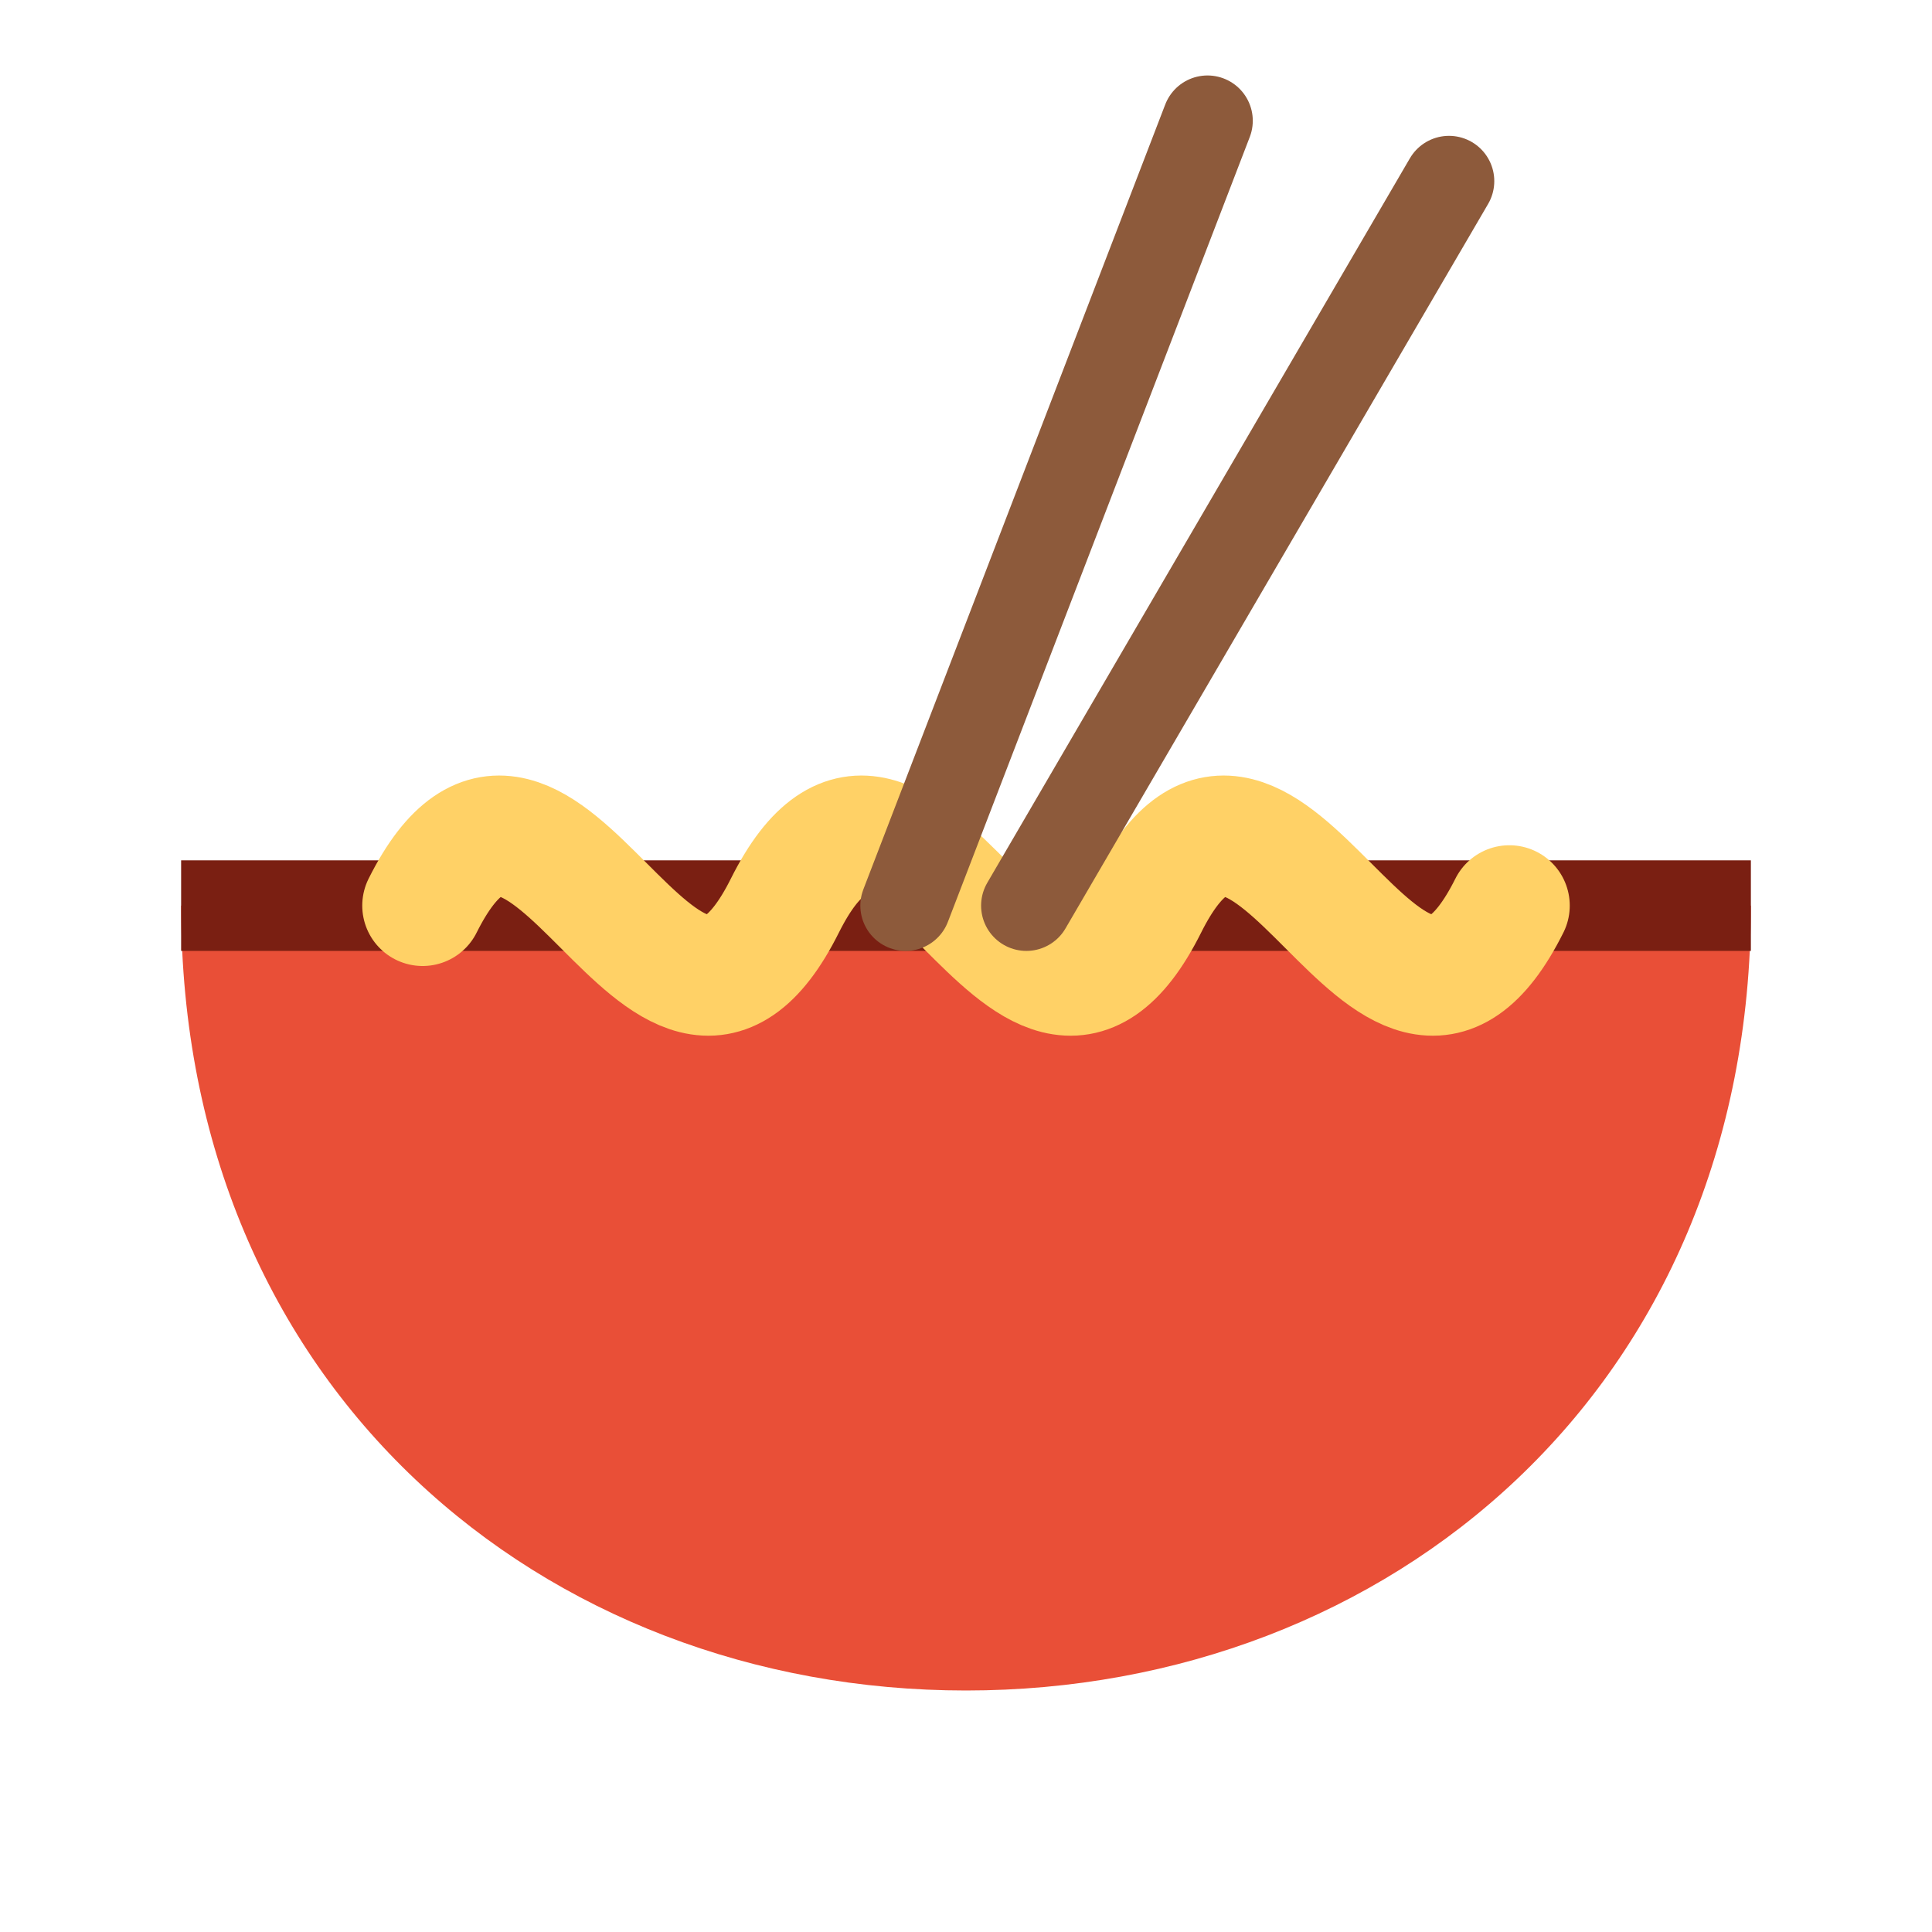
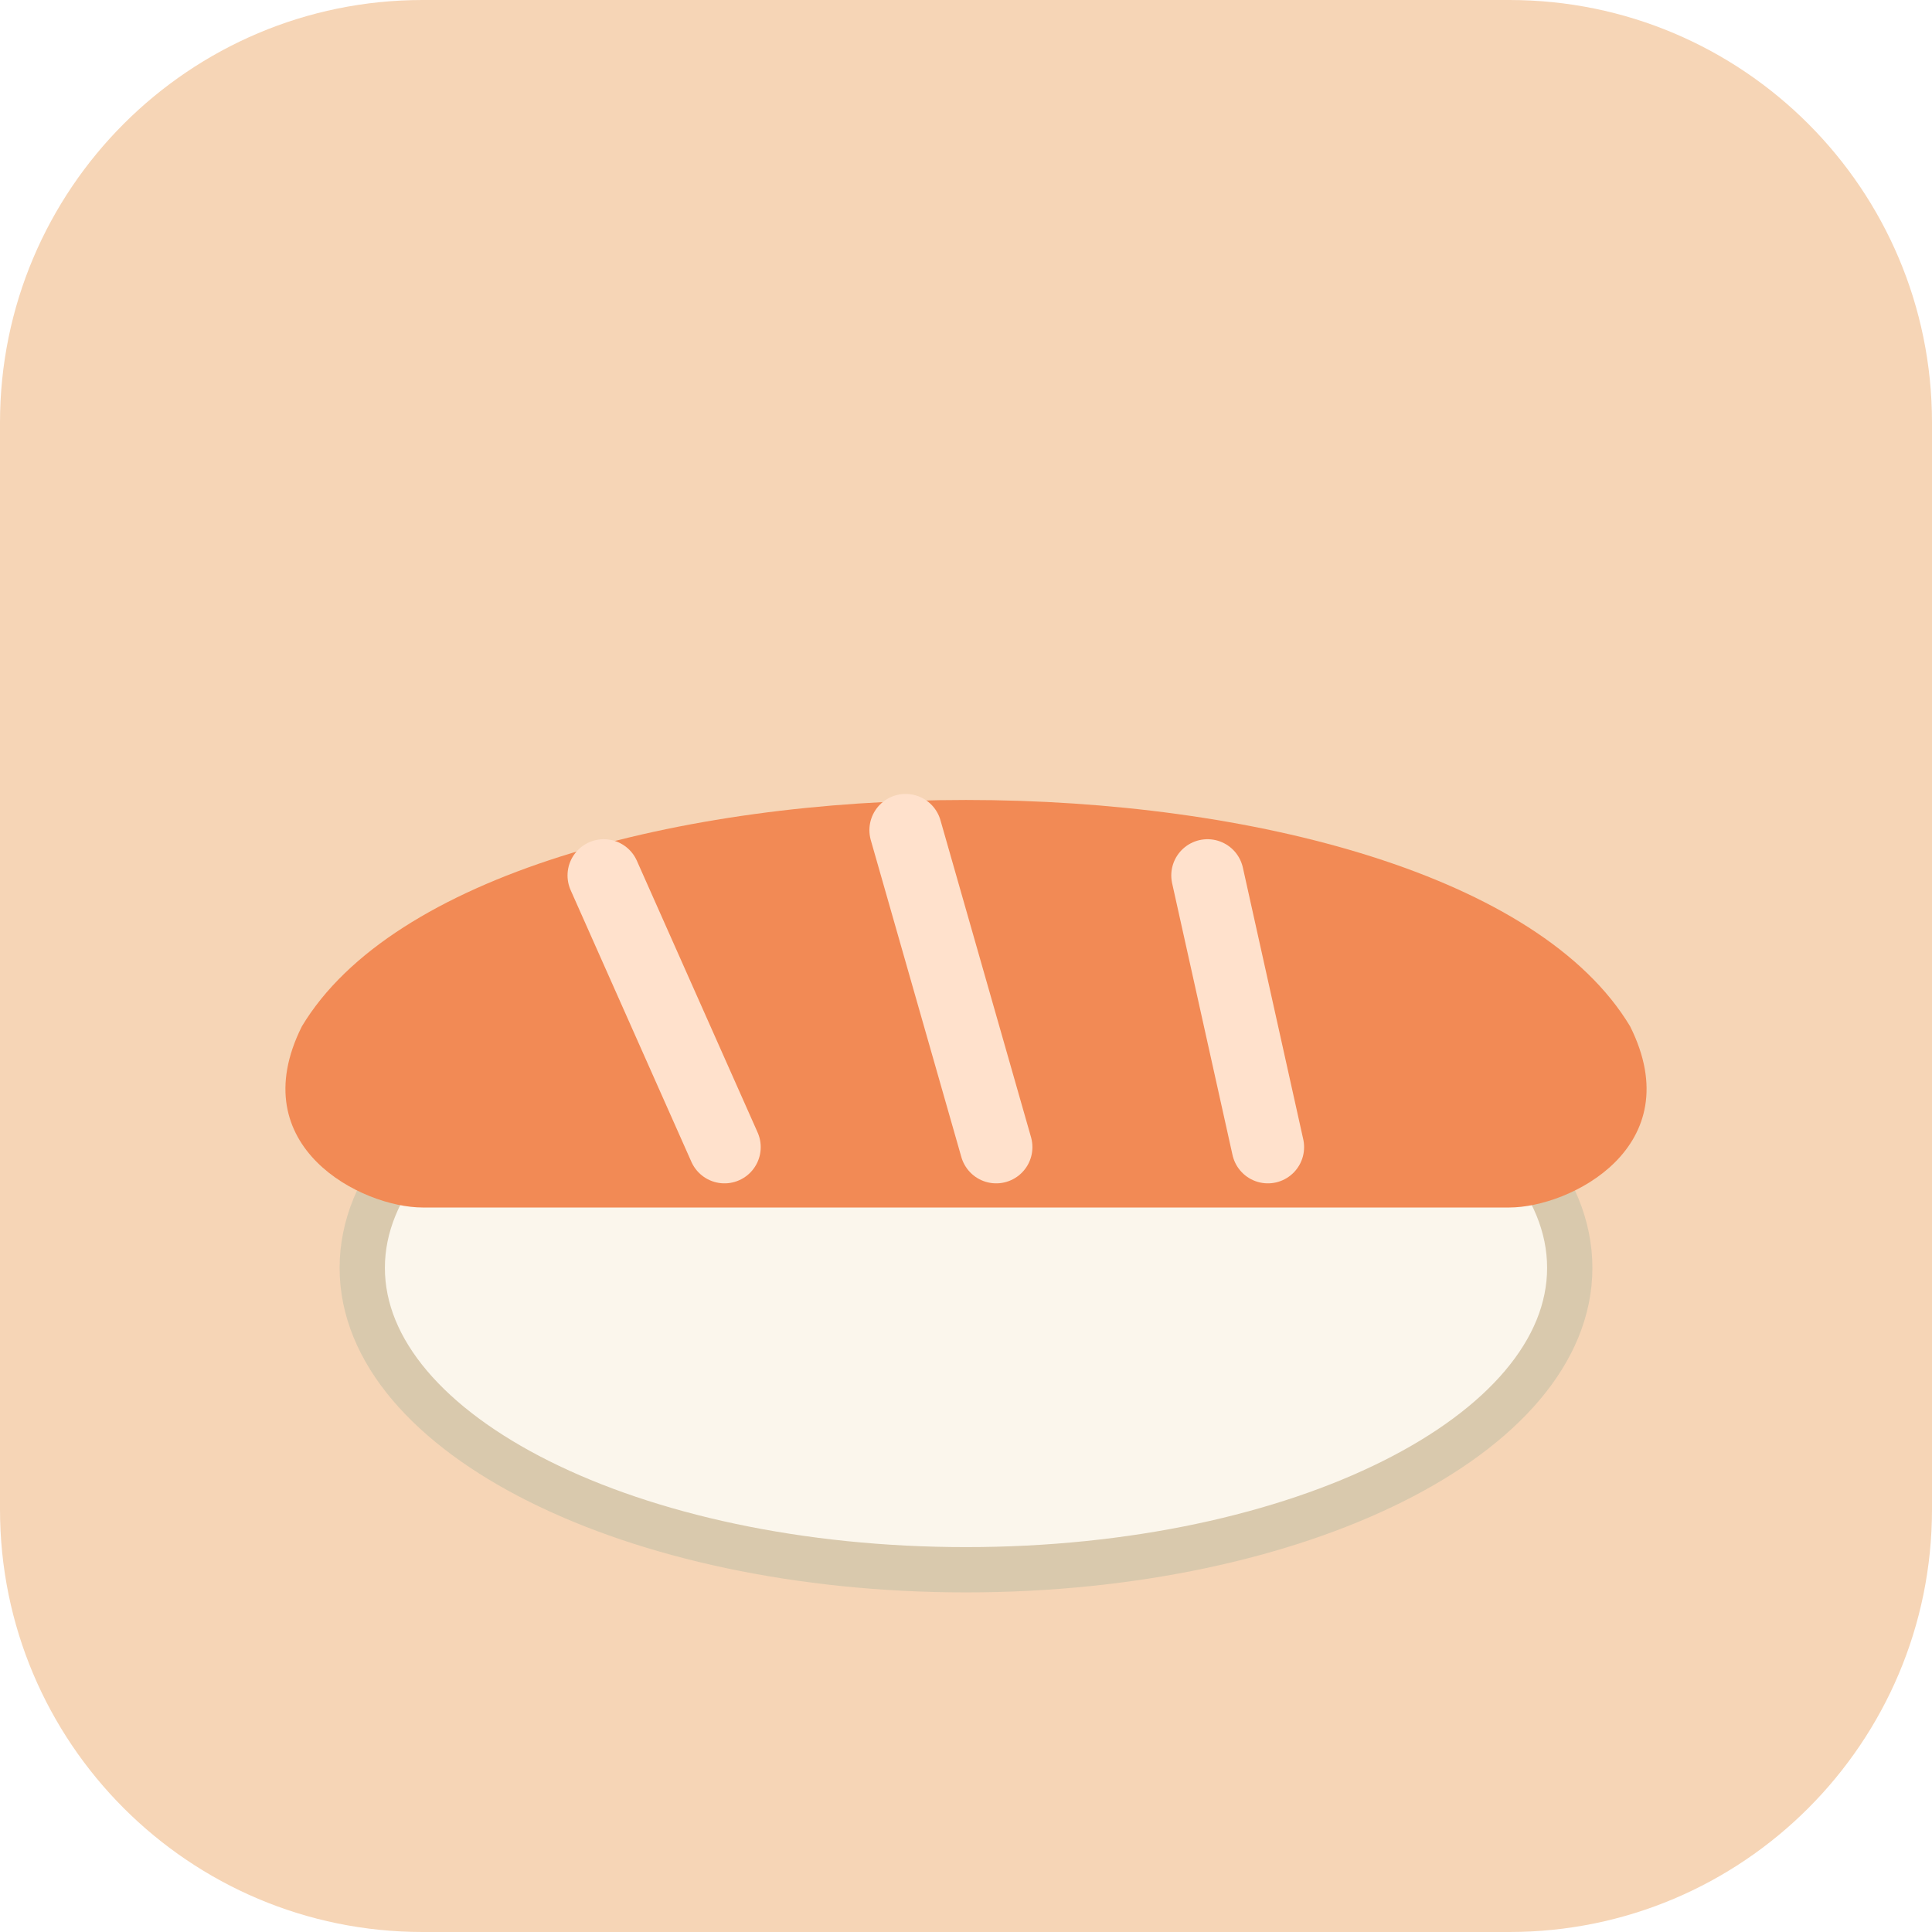
<svg xmlns="http://www.w3.org/2000/svg" viewBox="0 0 64 64">
-   <path d="M6 30h52c0 16-12 26-26 26S6 46 6 30z" fill="#e94f37" />
-   <path d="M6 30h52" stroke="#7a1f12" stroke-width="3" />
-   <path d="M14 30c4-8 8 8 12 0s8 8 12 0 8 8 12 0" fill="none" stroke="#ffd166" stroke-width="4" stroke-linecap="round" />
-   <path d="M40 4l-10 26M48 6L34 30" stroke="#8d5a3b" stroke-width="3" stroke-linecap="round" />
+   <rect width="64" height="64" rx="14" fill="#f6d5b6" />
+   <ellipse cx="32" cy="42" rx="20" ry="10" fill="#fbf6ec" stroke="#d9c9ad" stroke-width="1.5" />
+   <path d="M10 34c6-10 38-10 44 0 2 4-2 6-4 6H14c-2 0-6-2-4-6z" fill="#f28a55" />
+   <path d="M20 29l4 9M30 27.5l3 10.5M40 29l2 9" stroke="#ffe1cc" stroke-width="2.4" stroke-linecap="round" />
</svg>
